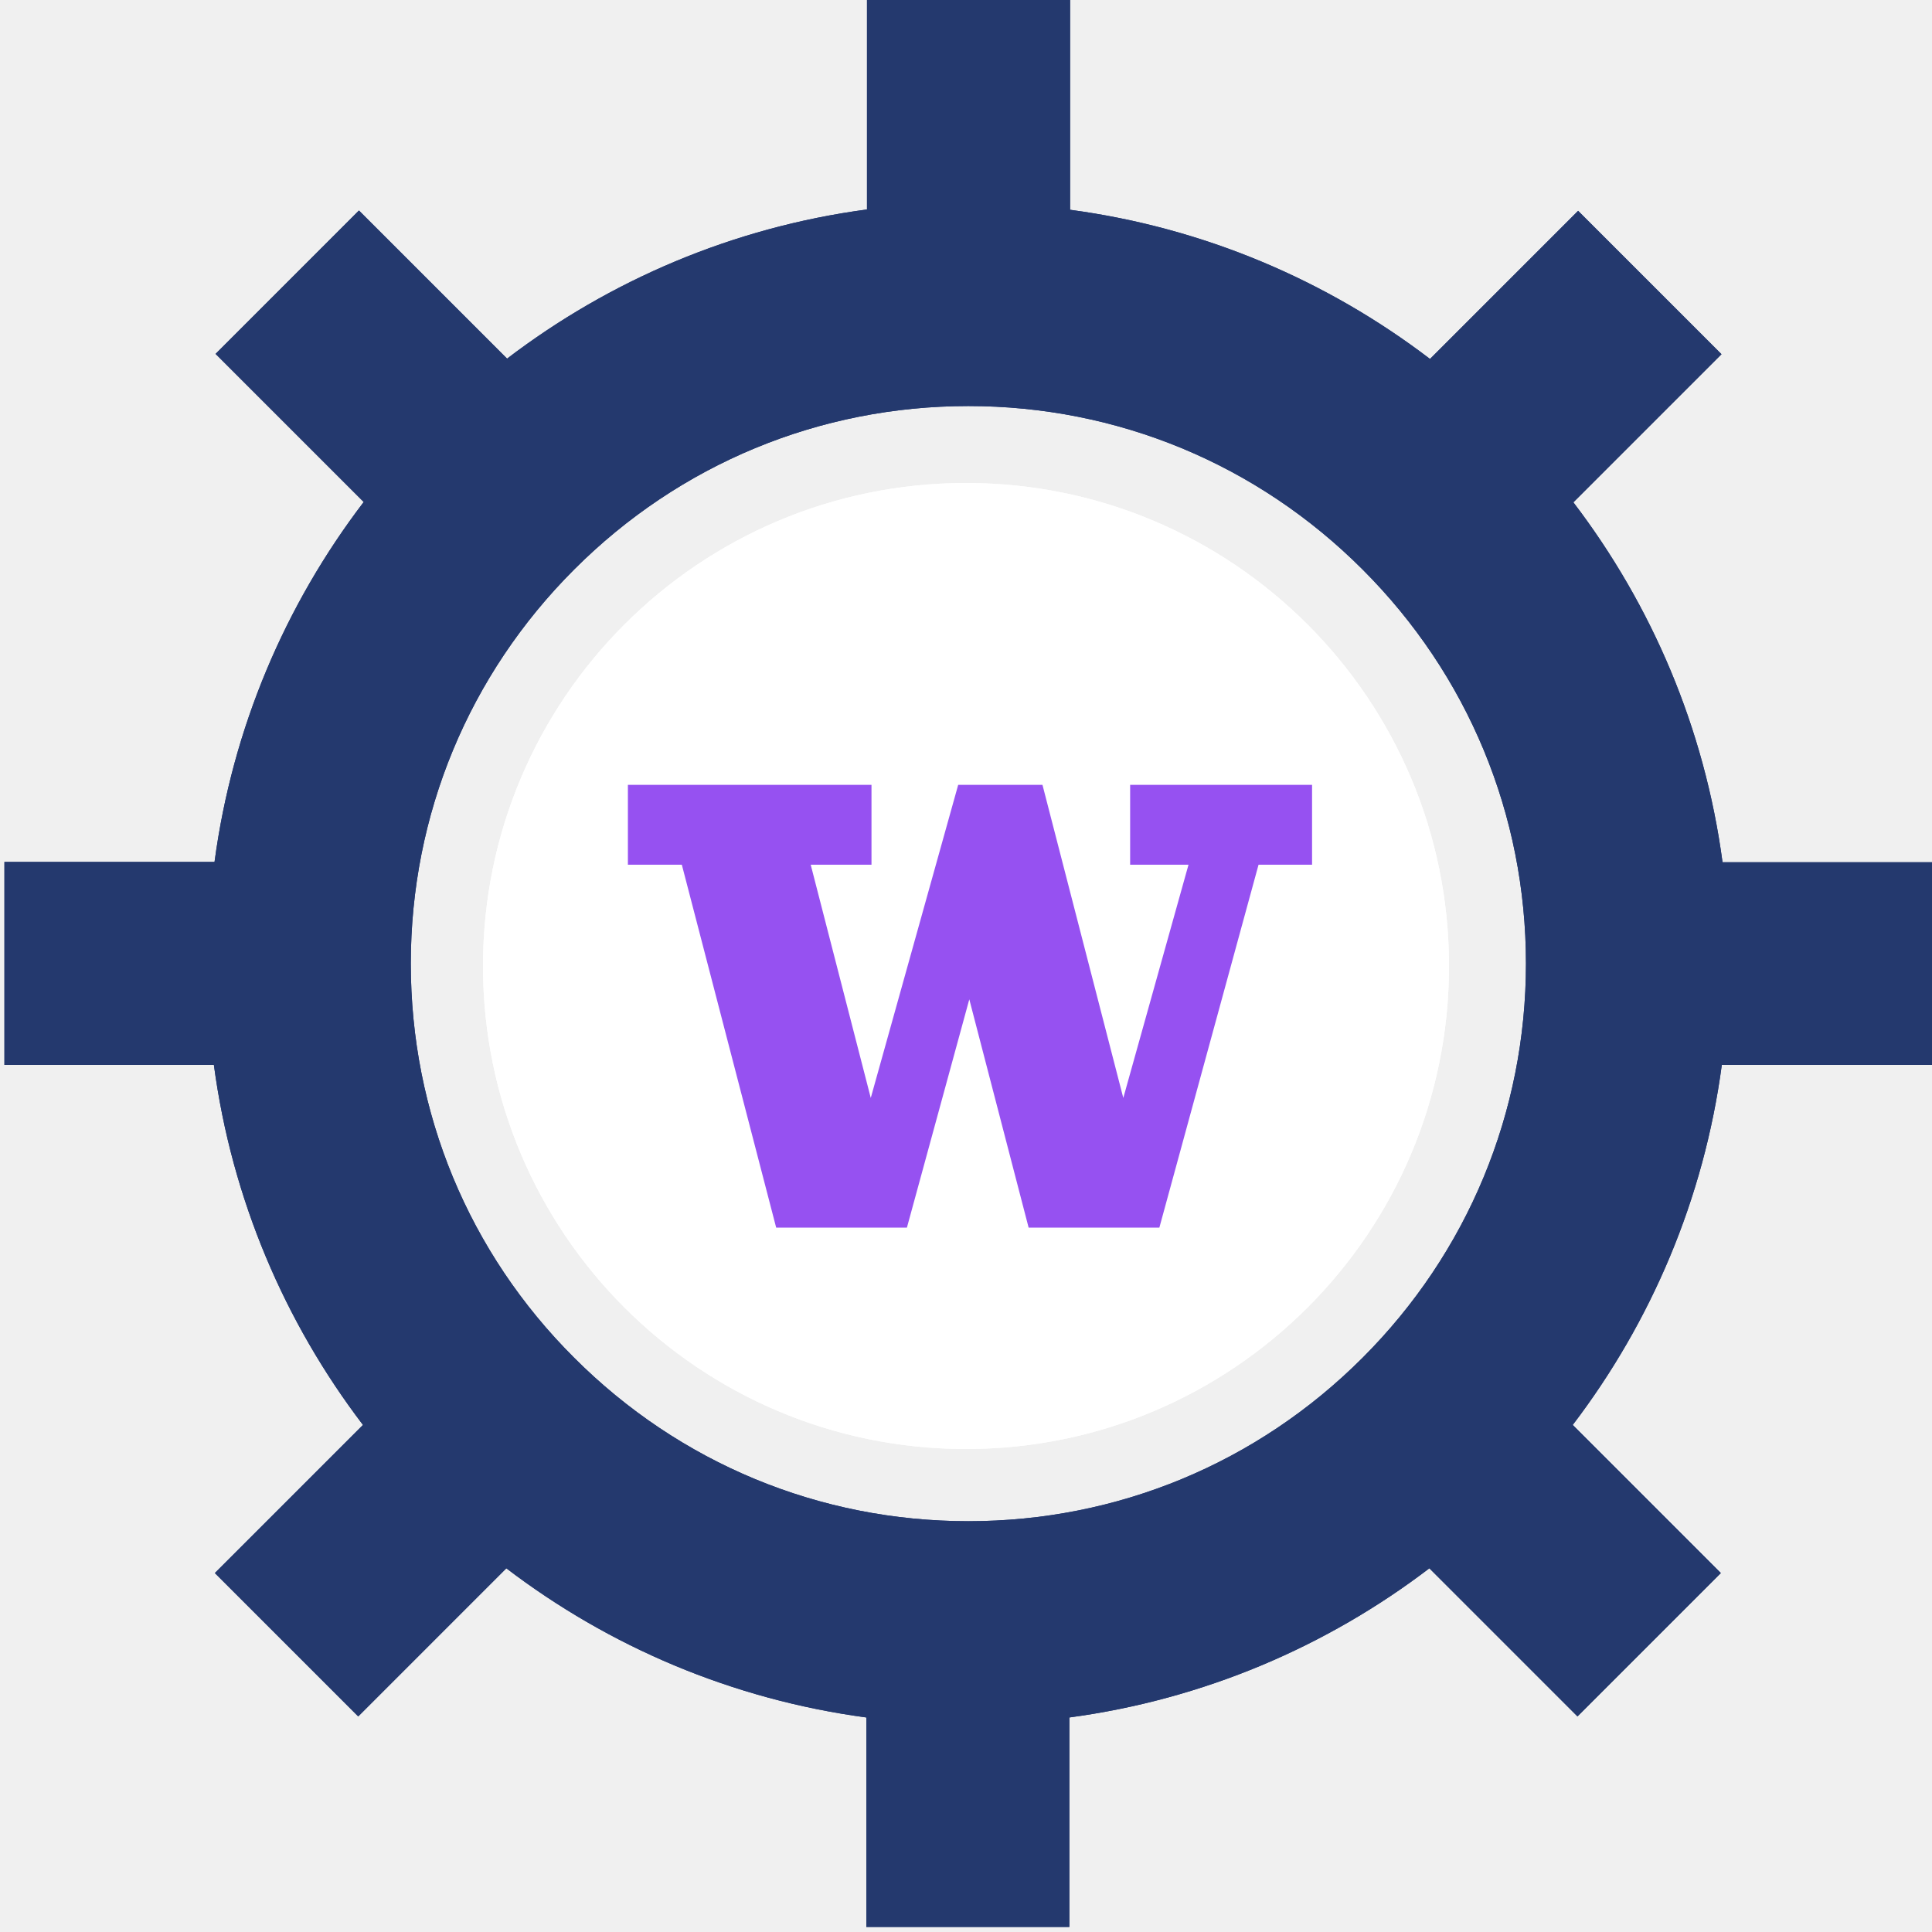
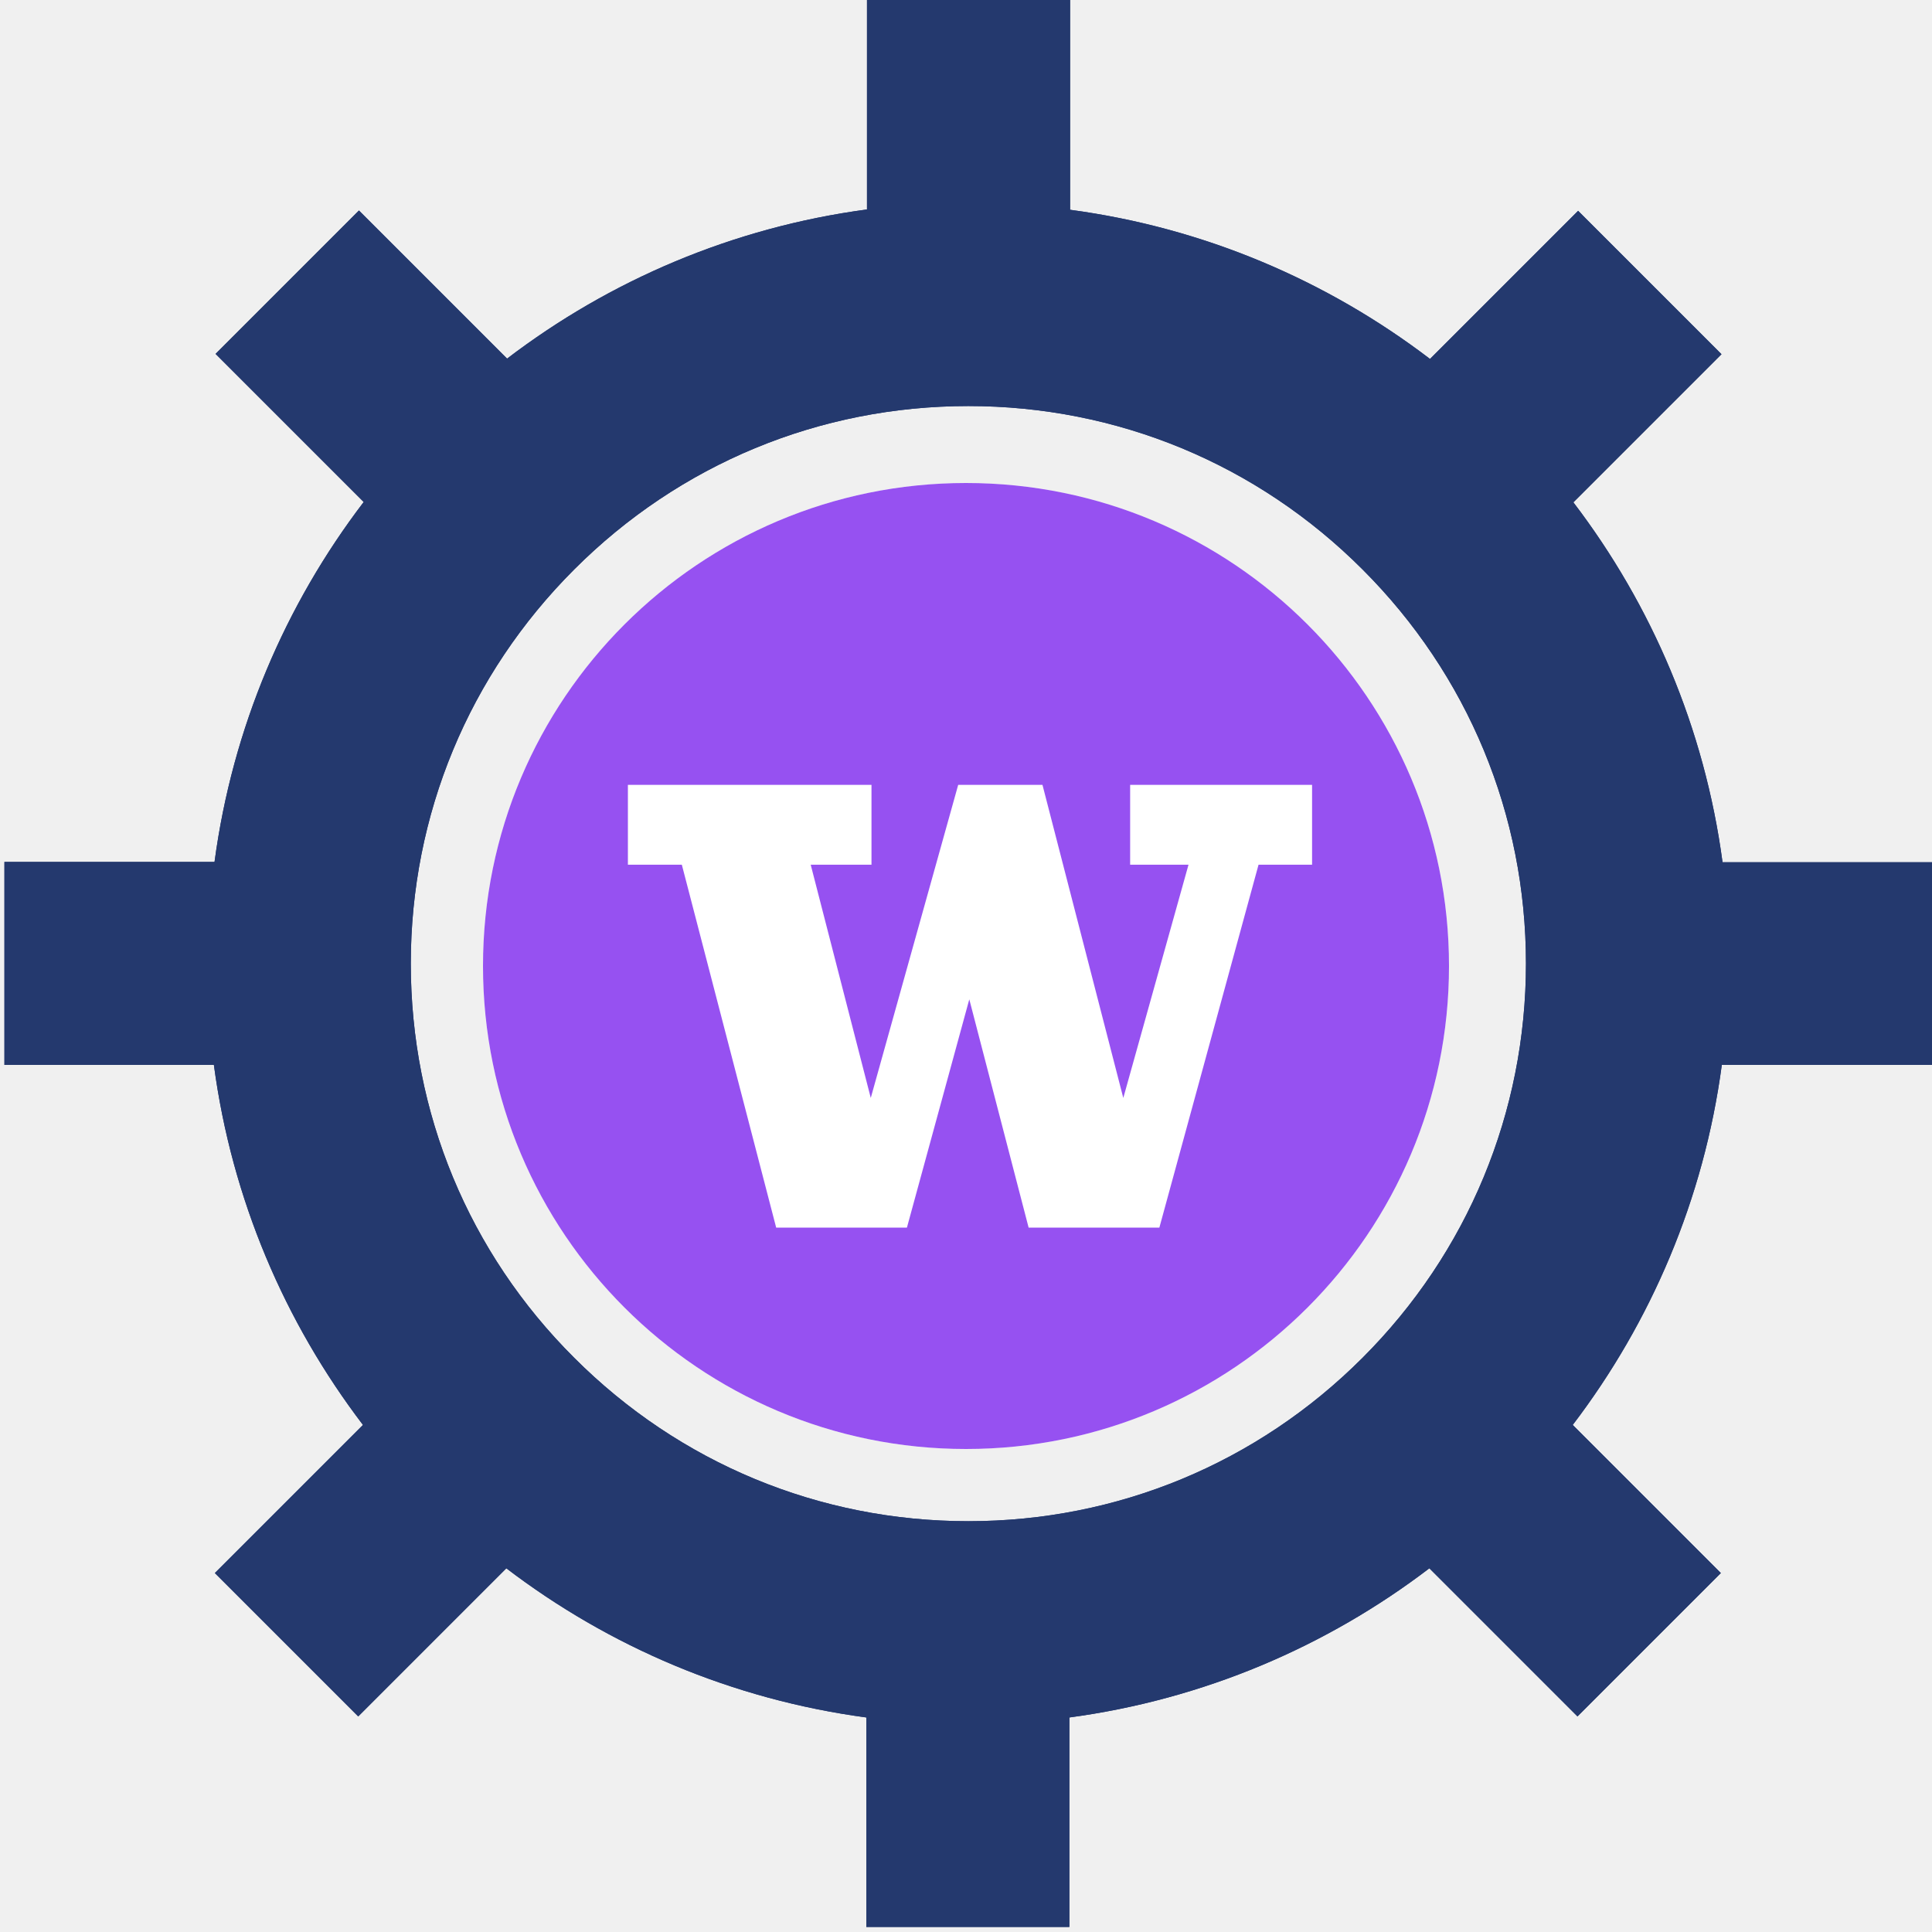
<svg xmlns="http://www.w3.org/2000/svg" width="24" height="24" viewBox="0 0 24 24" fill="none">
  <path d="M24 13.234V10.711H21.398C21.175 9.044 20.518 7.516 19.545 6.24L21.385 4.4L19.604 2.619L17.764 4.459C16.488 3.486 14.96 2.829 13.293 2.606V0H10.77V2.602C9.103 2.825 7.575 3.482 6.299 4.455L4.459 2.615L2.678 4.396L4.518 6.236C3.545 7.512 2.888 9.04 2.665 10.707H0.055V13.229H2.657C2.88 14.897 3.537 16.425 4.509 17.701L2.669 19.541L4.45 21.322L6.29 19.482C7.566 20.455 9.095 21.111 10.762 21.335V23.937H13.284V21.335C14.951 21.111 16.48 20.455 17.756 19.482L19.596 21.322L21.377 19.541L19.537 17.701C20.509 16.425 21.166 14.897 21.389 13.229H24V13.234ZM5.103 11.97C5.103 10.122 5.823 8.383 7.133 7.074C8.442 5.764 10.181 5.044 12.029 5.044C13.878 5.044 15.617 5.764 16.926 7.074C18.236 8.383 18.956 10.122 18.956 11.97C18.956 13.819 18.232 15.562 16.926 16.867C15.617 18.177 13.878 18.897 12.029 18.897C10.181 18.897 8.442 18.177 7.133 16.867C5.823 15.562 5.103 13.823 5.103 11.97Z" fill="#24396E" />
  <path d="M12 18C15.314 18 18 15.314 18 12C18 8.686 15.314 6 12 6C8.686 6 6 8.686 6 12C6 15.314 8.686 18 12 18Z" fill="white" />
  <path d="M24 13.234V10.711H21.398C21.175 9.044 20.518 7.516 19.545 6.24L21.385 4.4L19.604 2.619L17.764 4.459C16.488 3.486 14.96 2.829 13.293 2.606V0H10.77V2.602C9.103 2.825 7.575 3.482 6.299 4.455L4.459 2.615L2.678 4.396L4.518 6.236C3.545 7.512 2.888 9.04 2.665 10.707H0.055V13.229H2.657C2.88 14.897 3.537 16.425 4.509 17.701L2.669 19.541L4.45 21.322L6.29 19.482C7.566 20.455 9.095 21.111 10.762 21.335V23.937H13.284V21.335C14.951 21.111 16.48 20.455 17.756 19.482L19.596 21.322L21.377 19.541L19.537 17.701C20.509 16.425 21.166 14.897 21.389 13.229H24V13.234ZM5.103 11.97C5.103 10.122 5.823 8.383 7.133 7.074C8.442 5.764 10.181 5.044 12.029 5.044C13.878 5.044 15.617 5.764 16.926 7.074C18.236 8.383 18.956 10.122 18.956 11.97C18.956 13.819 18.232 15.562 16.926 16.867C15.617 18.177 13.878 18.897 12.029 18.897C10.181 18.897 8.442 18.177 7.133 16.867C5.823 15.562 5.103 13.823 5.103 11.97Z" fill="#24396E" />
-   <path d="M12 18C15.314 18 18 15.314 18 12C18 8.686 15.314 6 12 6C8.686 6 6 8.686 6 12C6 15.314 8.686 18 12 18Z" fill="white" />
+   <path d="M12 18C15.314 18 18 15.314 18 12C18 8.686 15.314 6 12 6C8.686 6 6 8.686 6 12C6 15.314 8.686 18 12 18Z" fill="#9651F1" />
  <g clip-path="url(#clip0)">
-     <path d="M14.039 9.75C14.039 9.815 14.039 10.677 14.039 10.742C14.106 10.742 14.764 10.742 14.764 10.742L13.954 13.639C13.954 13.639 12.964 9.804 12.95 9.75C12.896 9.75 11.956 9.75 11.903 9.75C11.888 9.803 10.817 13.639 10.817 13.639L10.071 10.742C10.071 10.742 10.758 10.742 10.826 10.742C10.826 10.677 10.826 9.815 10.826 9.75C10.754 9.75 7.873 9.75 7.8 9.75C7.8 9.815 7.8 10.677 7.8 10.742C7.867 10.742 8.47 10.742 8.47 10.742C8.47 10.742 9.627 15.196 9.642 15.25C9.697 15.25 11.211 15.25 11.266 15.25C11.28 15.197 12.041 12.414 12.041 12.414C12.041 12.414 12.764 15.196 12.778 15.25C12.834 15.25 14.348 15.25 14.402 15.25C14.417 15.197 15.634 10.742 15.634 10.742C15.634 10.742 16.233 10.742 16.299 10.742C16.299 10.677 16.299 9.815 16.299 9.75C16.229 9.75 14.109 9.75 14.039 9.75Z" fill="#9651F1" />
+     <path d="M14.039 9.75C14.039 9.815 14.039 10.677 14.039 10.742C14.106 10.742 14.764 10.742 14.764 10.742L13.954 13.639C13.954 13.639 12.964 9.804 12.95 9.75C12.896 9.75 11.956 9.75 11.903 9.75C11.888 9.803 10.817 13.639 10.817 13.639L10.071 10.742C10.071 10.742 10.758 10.742 10.826 10.742C10.826 10.677 10.826 9.815 10.826 9.75C10.754 9.75 7.873 9.75 7.8 9.75C7.8 9.815 7.8 10.677 7.8 10.742C7.867 10.742 8.47 10.742 8.47 10.742C8.47 10.742 9.627 15.196 9.642 15.25C9.697 15.25 11.211 15.25 11.266 15.25C11.28 15.197 12.041 12.414 12.041 12.414C12.041 12.414 12.764 15.196 12.778 15.25C12.834 15.25 14.348 15.25 14.402 15.25C14.417 15.197 15.634 10.742 15.634 10.742C15.634 10.742 16.233 10.742 16.299 10.742C16.299 10.677 16.299 9.815 16.299 9.75C16.229 9.75 14.109 9.75 14.039 9.75Z" fill="white" />
  </g>
  <defs>
    <clipPath id="clip0">
-       <rect x="7.8" y="9.75" width="8.5" height="5.5" fill="white" />
+       <rect width="8.5" height="5.5" fill="white" transform="translate(7.7998 9.75)" />
    </clipPath>
  </defs>
</svg>
